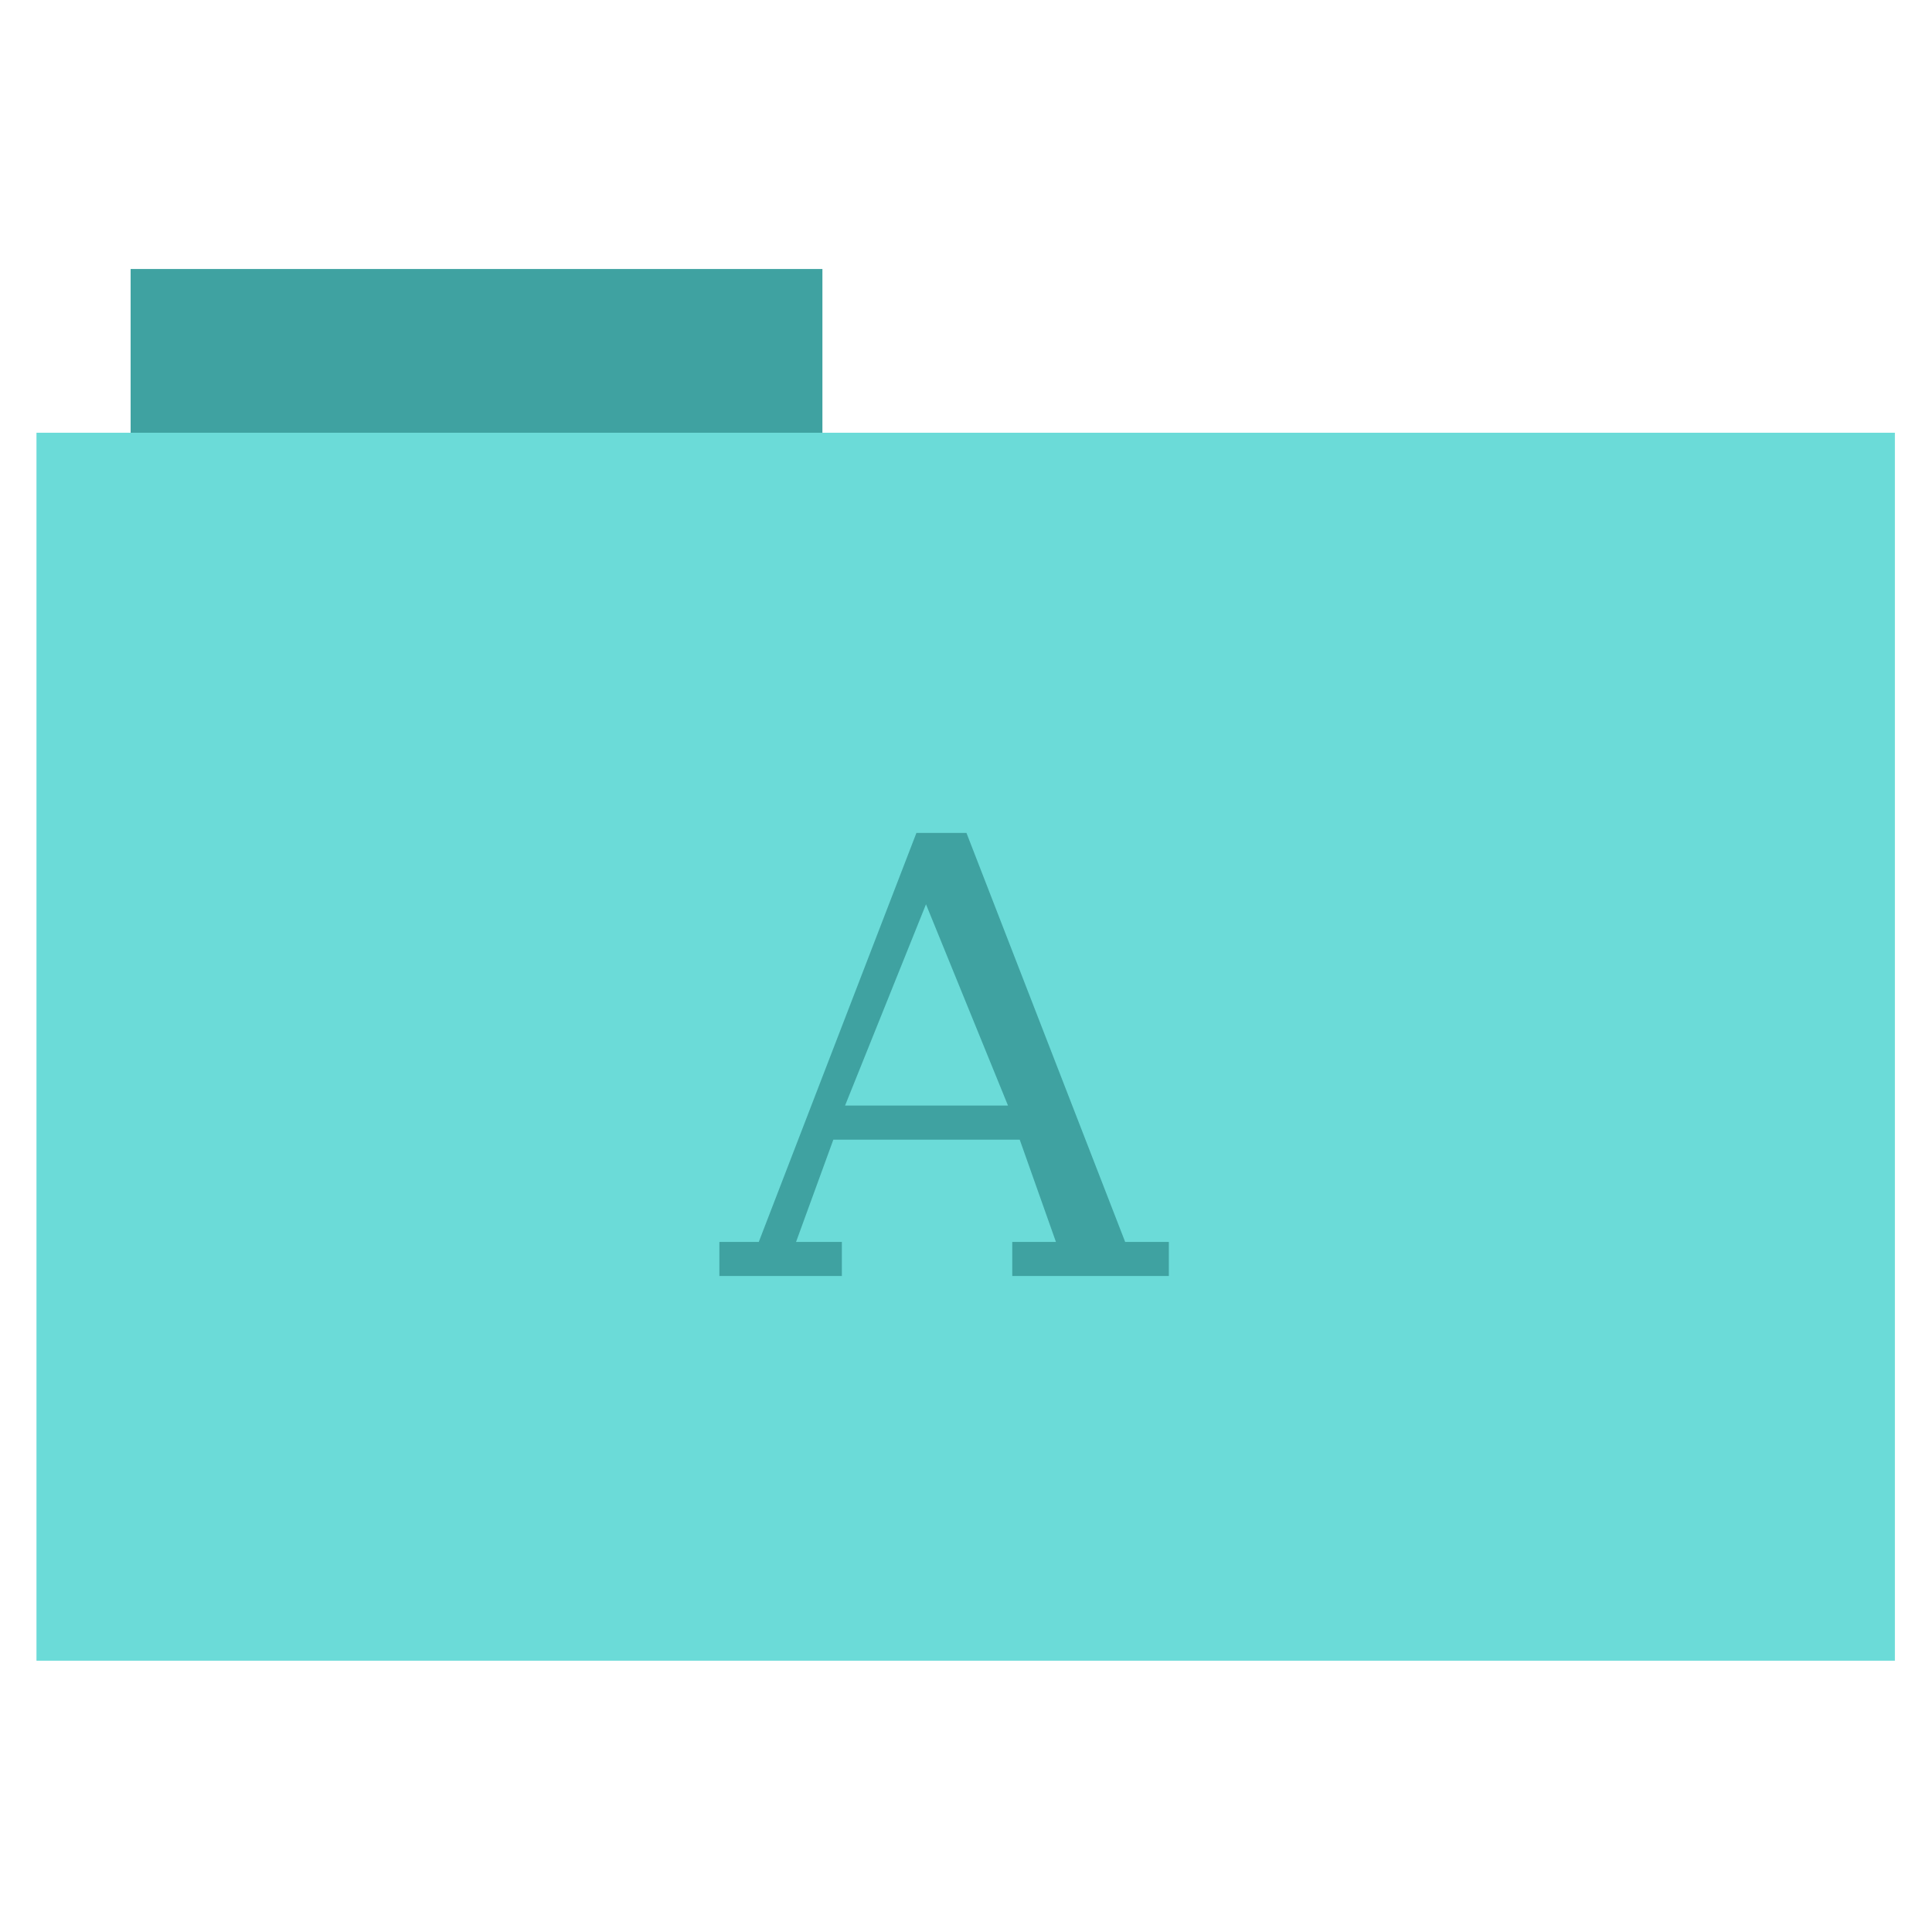
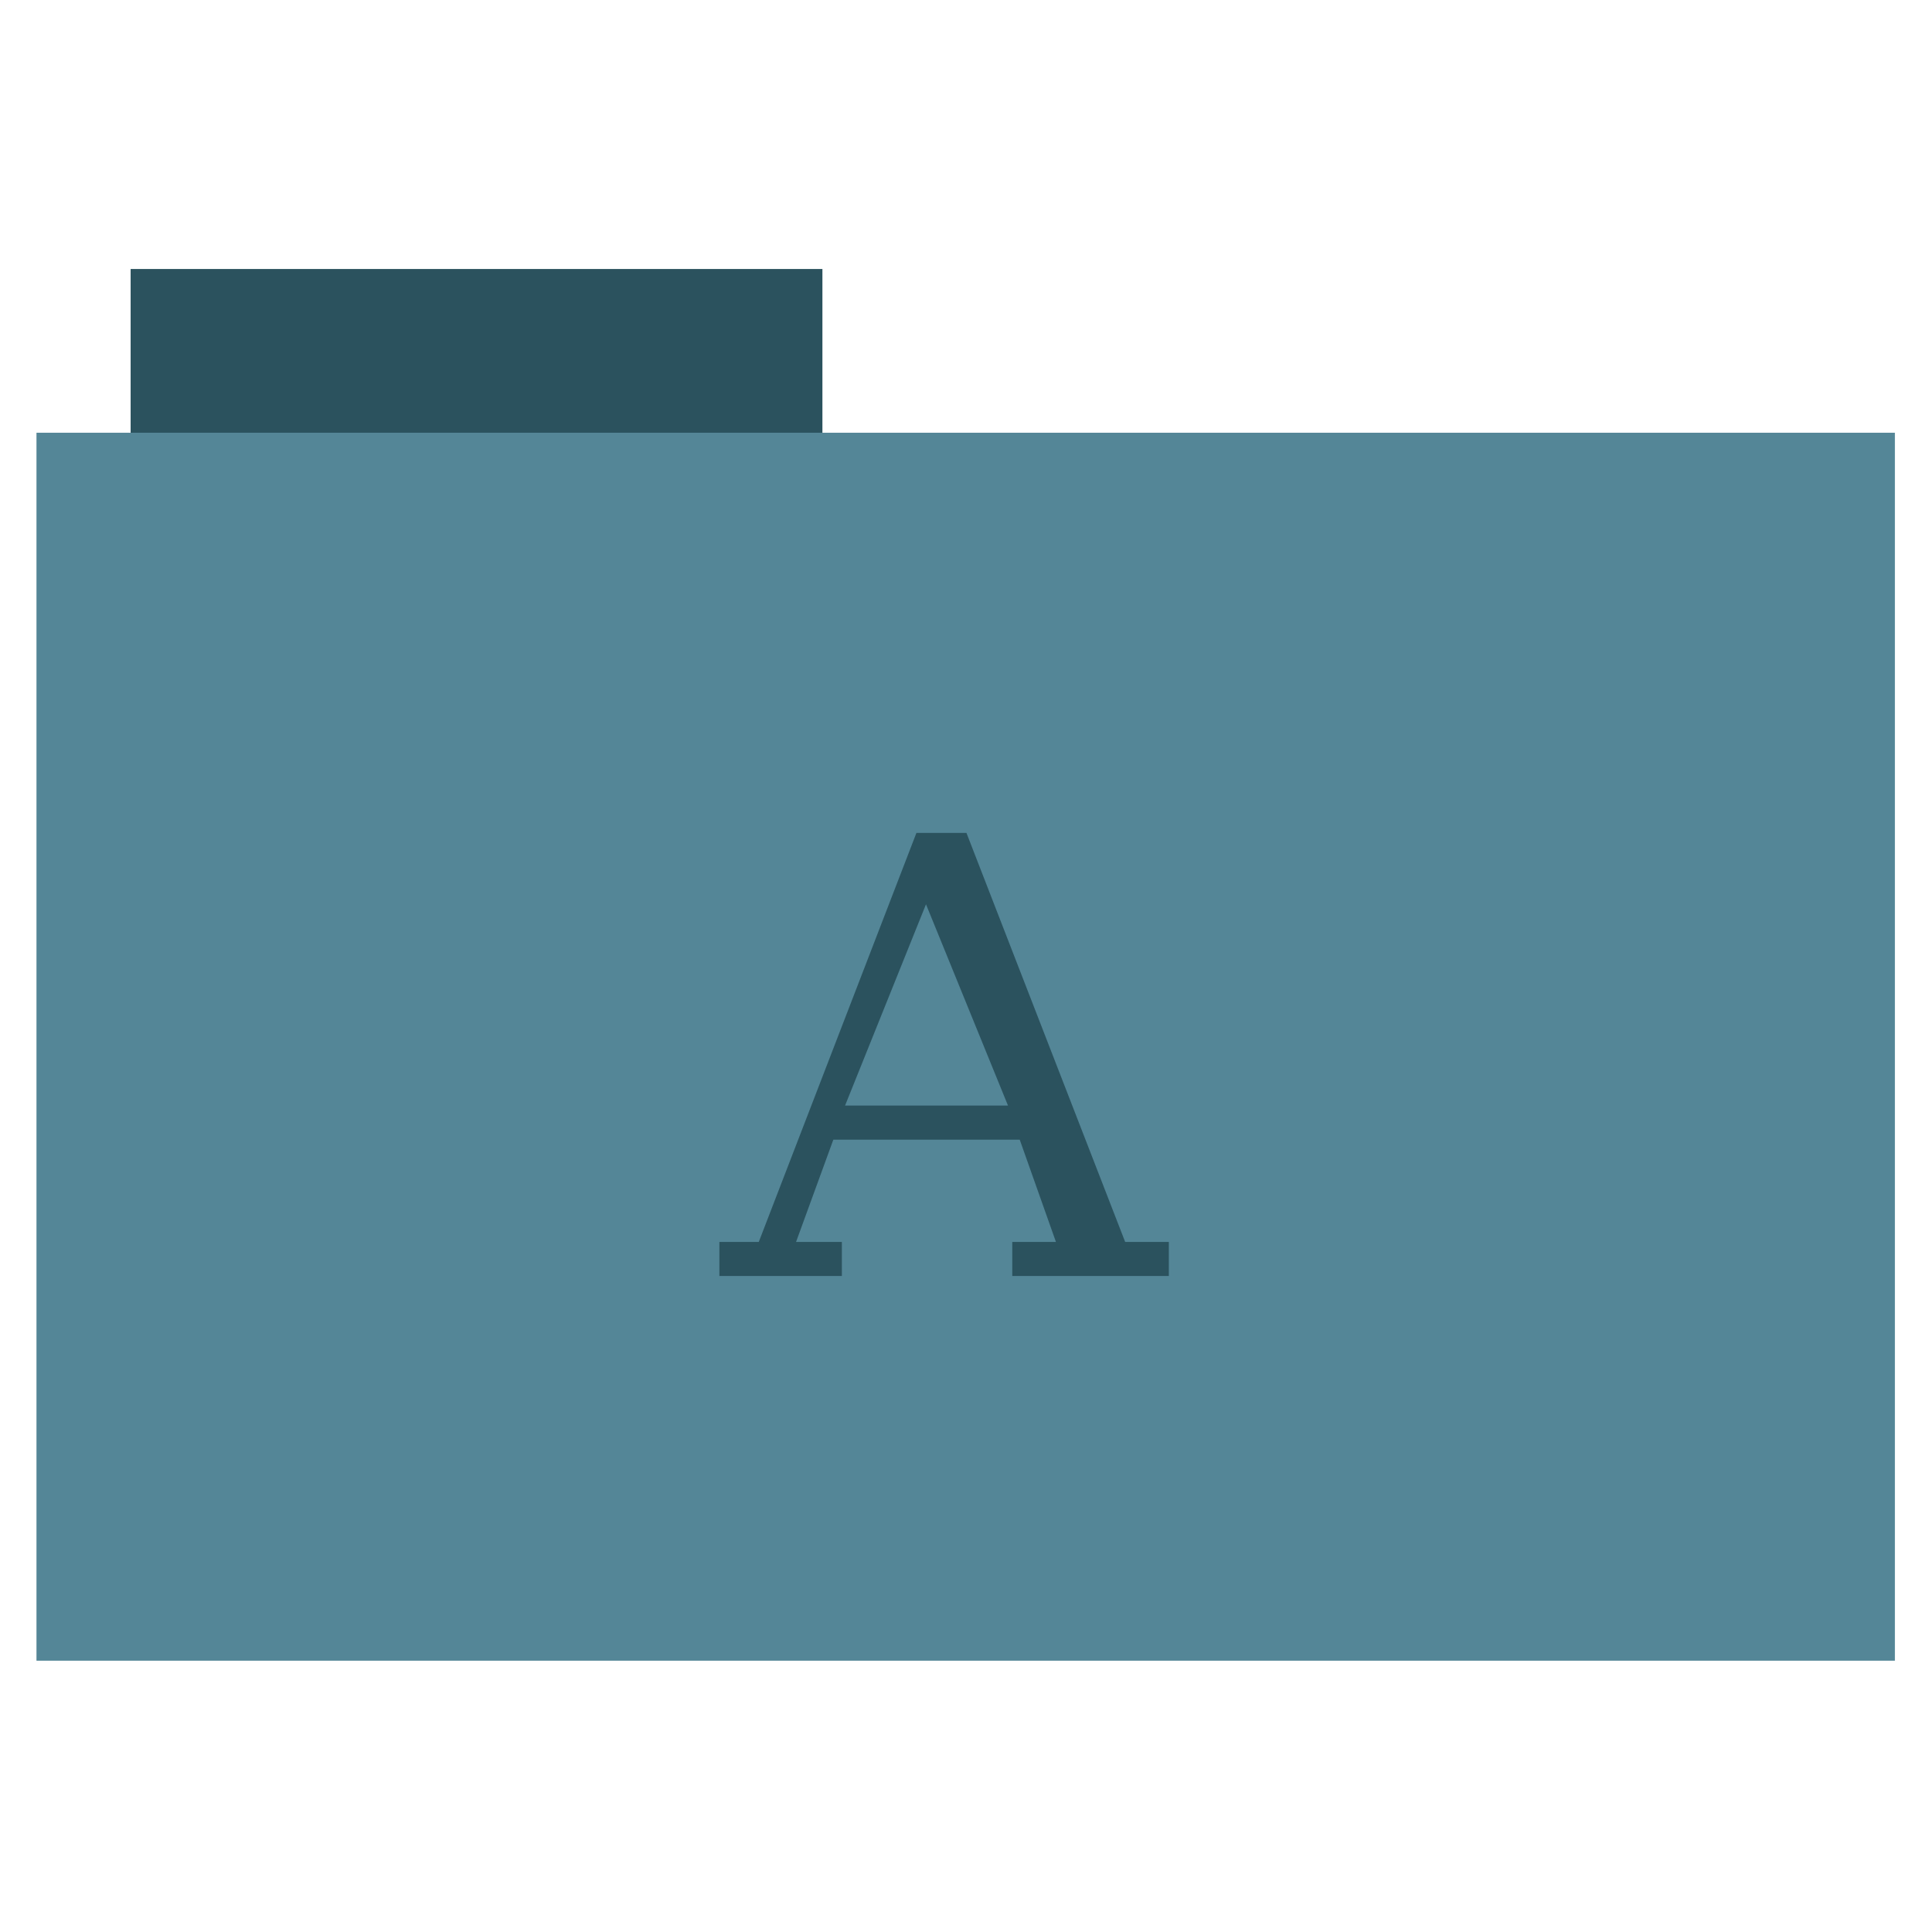
<svg xmlns="http://www.w3.org/2000/svg" id="svg2" version="1.1" width="512" height="513">
  <defs id="defs6" />
  <g id="g2995" transform="translate(0.9903772,-0.3057463)">
-     <rect y="71.733" x="33.693" height="44.561" width="183.68" id="rect2984" style="fill-opacity:1;fill:#3fa2a1;fill-rule:evenodd;stroke-opacity:0;stroke:#3fa2a1;stroke-width:0;stroke-linecap:butt;stroke-linejoin:miter;stroke-miterlimit:4;stroke-dasharray:none" />
-     <rect y="115.208" x="8.695" height="326.059" width="493.436" id="rect2982" style="fill:#6bdbd8;fill-rule:evenodd;stroke-opacity:1;stroke:#3fa2a1;stroke-width:0;stroke-linecap:butt;stroke-linejoin:miter;stroke-miterlimit:4;stroke-dasharray:none" />
+     <rect y="71.733" x="33.693" height="44.561" width="183.68" id="rect2984" style="fill-opacity:1;fill:#2b525e;fill-rule:evenodd;stroke-opacity:0;stroke:#2b525e;stroke-width:0;stroke-linecap:butt;stroke-linejoin:miter;stroke-miterlimit:4;stroke-dasharray:none" />
+     <rect y="115.208" x="8.695" height="326.059" width="493.436" id="rect2982" style="fill:#548697;fill-rule:evenodd;stroke-opacity:1;stroke:#2b525e;stroke-width:0;stroke-linecap:butt;stroke-linejoin:miter;stroke-miterlimit:4;stroke-dasharray:none" />
  </g>
-   <path id="path4055" d="m 243.321,221.17 -41.854,108.594 -10.463,0 0,9.049 32.522,0 0,-9.049 -12.16,0 9.898,-27.148 49.489,0 9.615,27.148 -11.595,0 0,9.049 41.571,0 0,-9.049 -11.595,0 -42.137,-108.594 -13.291,0 z m 2.545,18.947 21.775,53.448 -43.268,0 21.492,-53.448 z" style="line-height:125%;letter-spacing:0;word-spacing:0;color:#3fa2a1;fill:#3fa2a1" />
+   <path id="path4055" d="m 243.321,221.17 -41.854,108.594 -10.463,0 0,9.049 32.522,0 0,-9.049 -12.16,0 9.898,-27.148 49.489,0 9.615,27.148 -11.595,0 0,9.049 41.571,0 0,-9.049 -11.595,0 -42.137,-108.594 -13.291,0 z m 2.545,18.947 21.775,53.448 -43.268,0 21.492,-53.448 z" style="line-height:125%;letter-spacing:0;word-spacing:0;color:#2b525e;fill:#2b525e" />
</svg>
